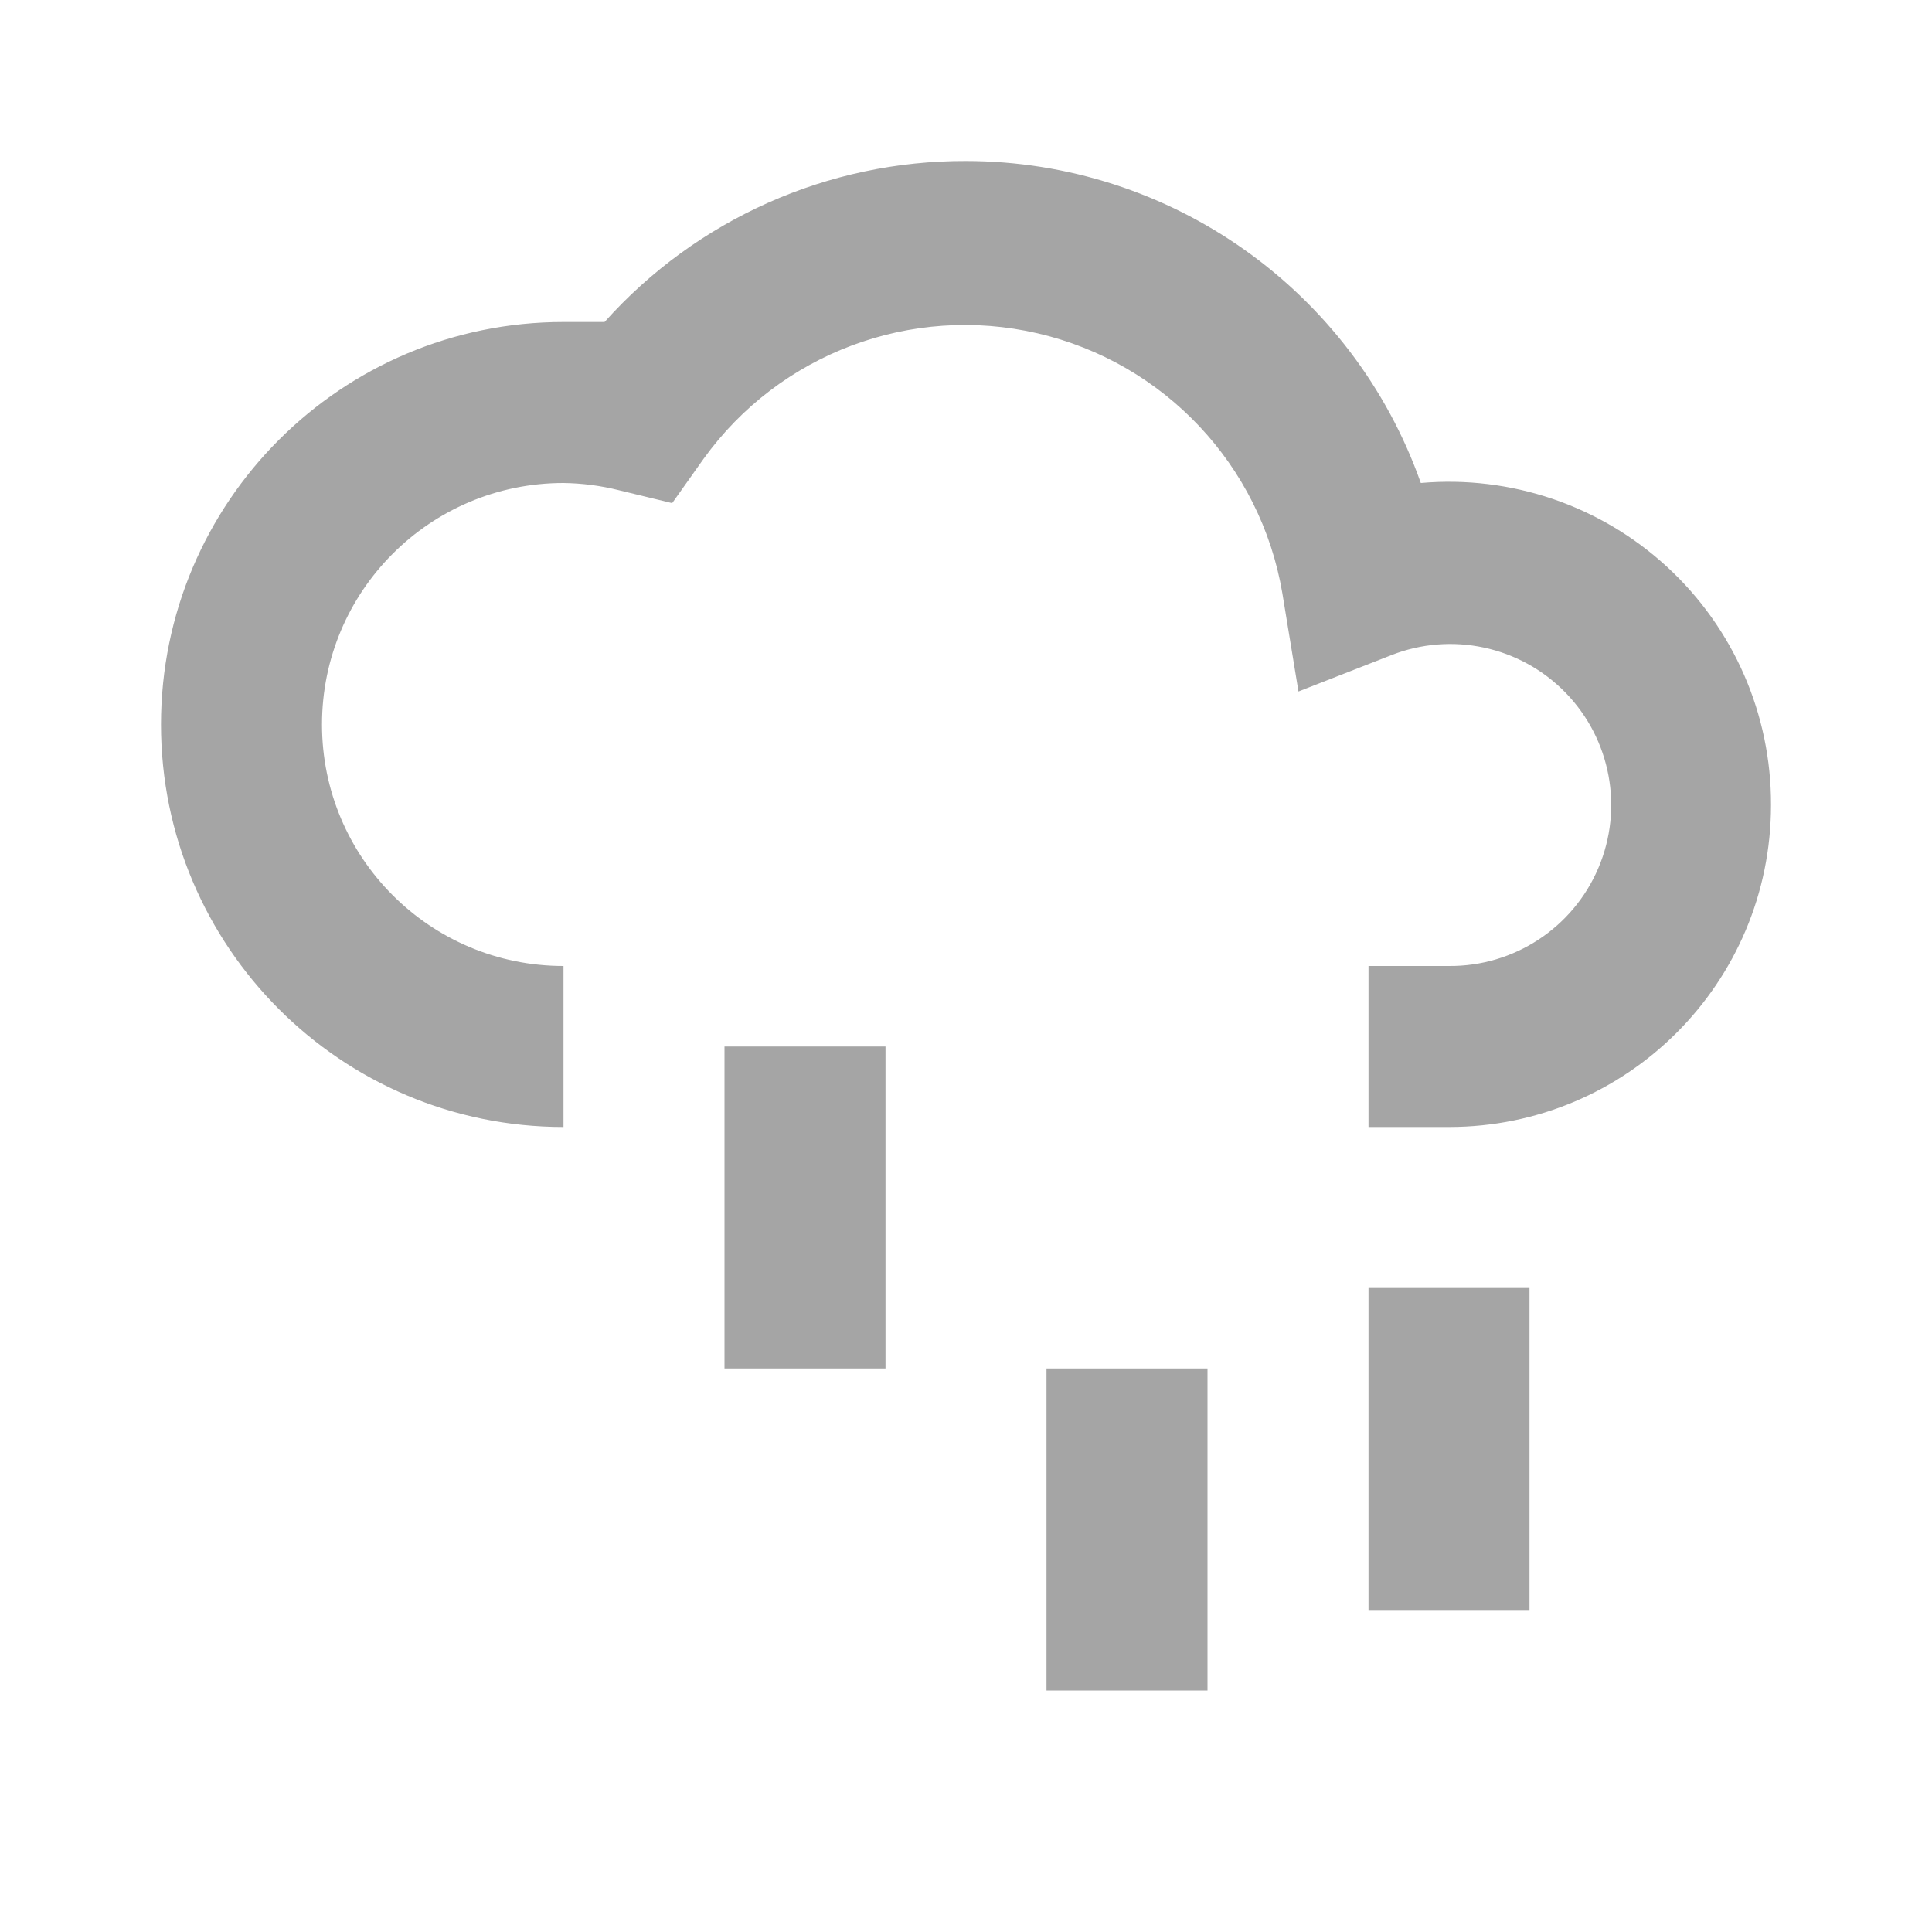
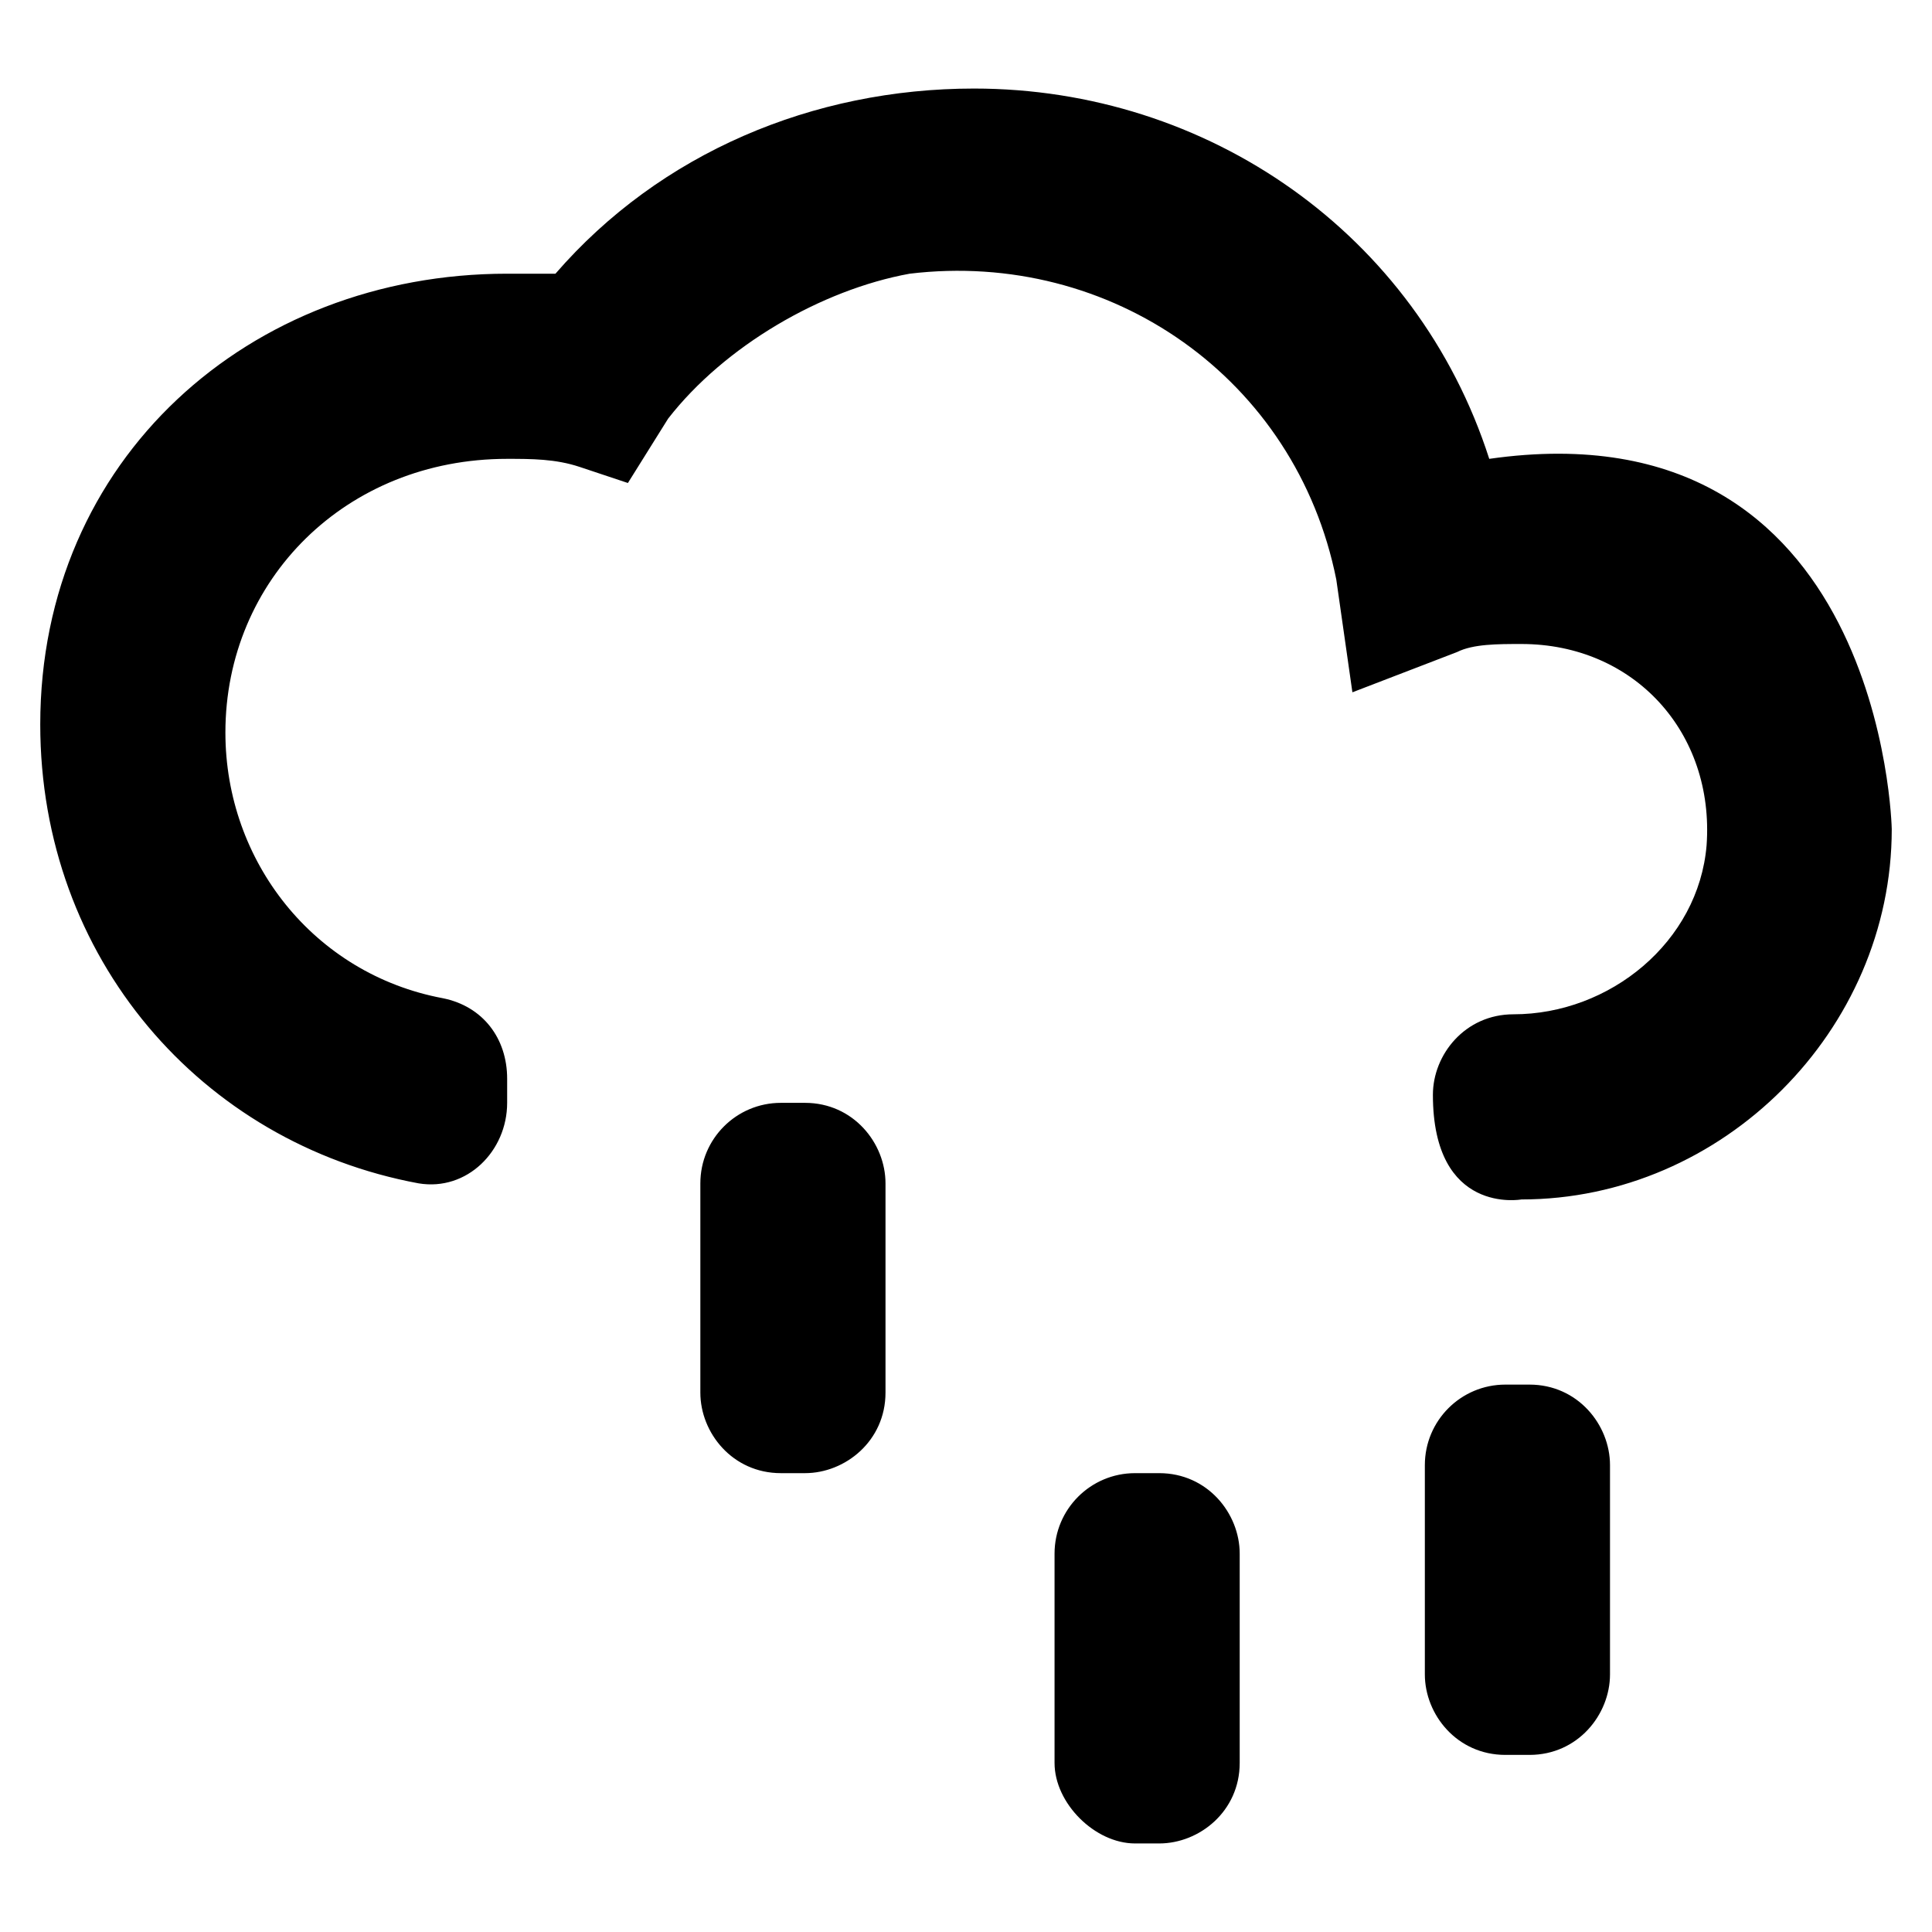
- <svg xmlns="http://www.w3.org/2000/svg" width="24" height="24" viewBox="0 0 24 24">
-   <path fill="#A5A5A5" fill-rule="evenodd" d="M22 10a4 4 0 01-4 4h-1v-2h1a2 2 0 10-.72-3.86l-1.15.45-.2-1.22A4 4 0 008.74 5.7l-.39.55-.66-.16A3 3 0 007 6a3 3 0 100 6v2A5 5 0 017 4h.51A6 6 0 0112 2a6 6 0 015.65 4A4 4 0 0122 10zM9 17h2v-4H9v4zm4 4h2v-4h-2v4zm4-1h2v-4h-2v4z" />
+ <svg xmlns="http://www.w3.org/2000/svg" viewBox="0 0 24 24">
+   <path d="M23.5 10.3c0 2.5-2.1 4.6-4.6 4.6 0 0-1.1.2-1.1-1.3 0-.5.4-1 1-1 1.2 0 2.3-.9 2.4-2.1.1-1.4-.9-2.5-2.3-2.5-.3 0-.6 0-.8.1l-1.3.5-.2-1.4c-.5-2.5-2.8-4.1-5.3-3.8-1.1.2-2.3.9-3 1.8l-.5.8-.6-.2c-.3-.1-.6-.1-.9-.1-2 0-3.5 1.5-3.5 3.4 0 1.6 1.1 3 2.7 3.3.5.1.8.5.8 1v.3c0 .6-.5 1.1-1.1 1C2.5 14.2.5 11.9.5 9c0-3.3 2.6-5.6 5.8-5.6h.6c1.3-1.5 3.2-2.3 5.2-2.3 2.9 0 5.5 1.8 6.4 4.6 4.9-.7 5 4.6 5 4.6zm-13.8 8h.3c.5 0 1-.4 1-1v-2.6c0-.5-.4-1-1-1h-.3a1 1 0 00-1 1v2.6c0 .5.4 1 1 1zm4.4 4.6h.3c.5 0 1-.4 1-1v-2.6c0-.5-.4-1-1-1h-.3a1 1 0 00-1 1v2.6c0 .5.5 1 1 1zm5.9-2.1v-2.6c0-.5-.4-1-1-1h-.3a1 1 0 00-1 1v2.6c0 .5.4 1 1 1h.3c.6 0 1-.5 1-1z" />
</svg>
